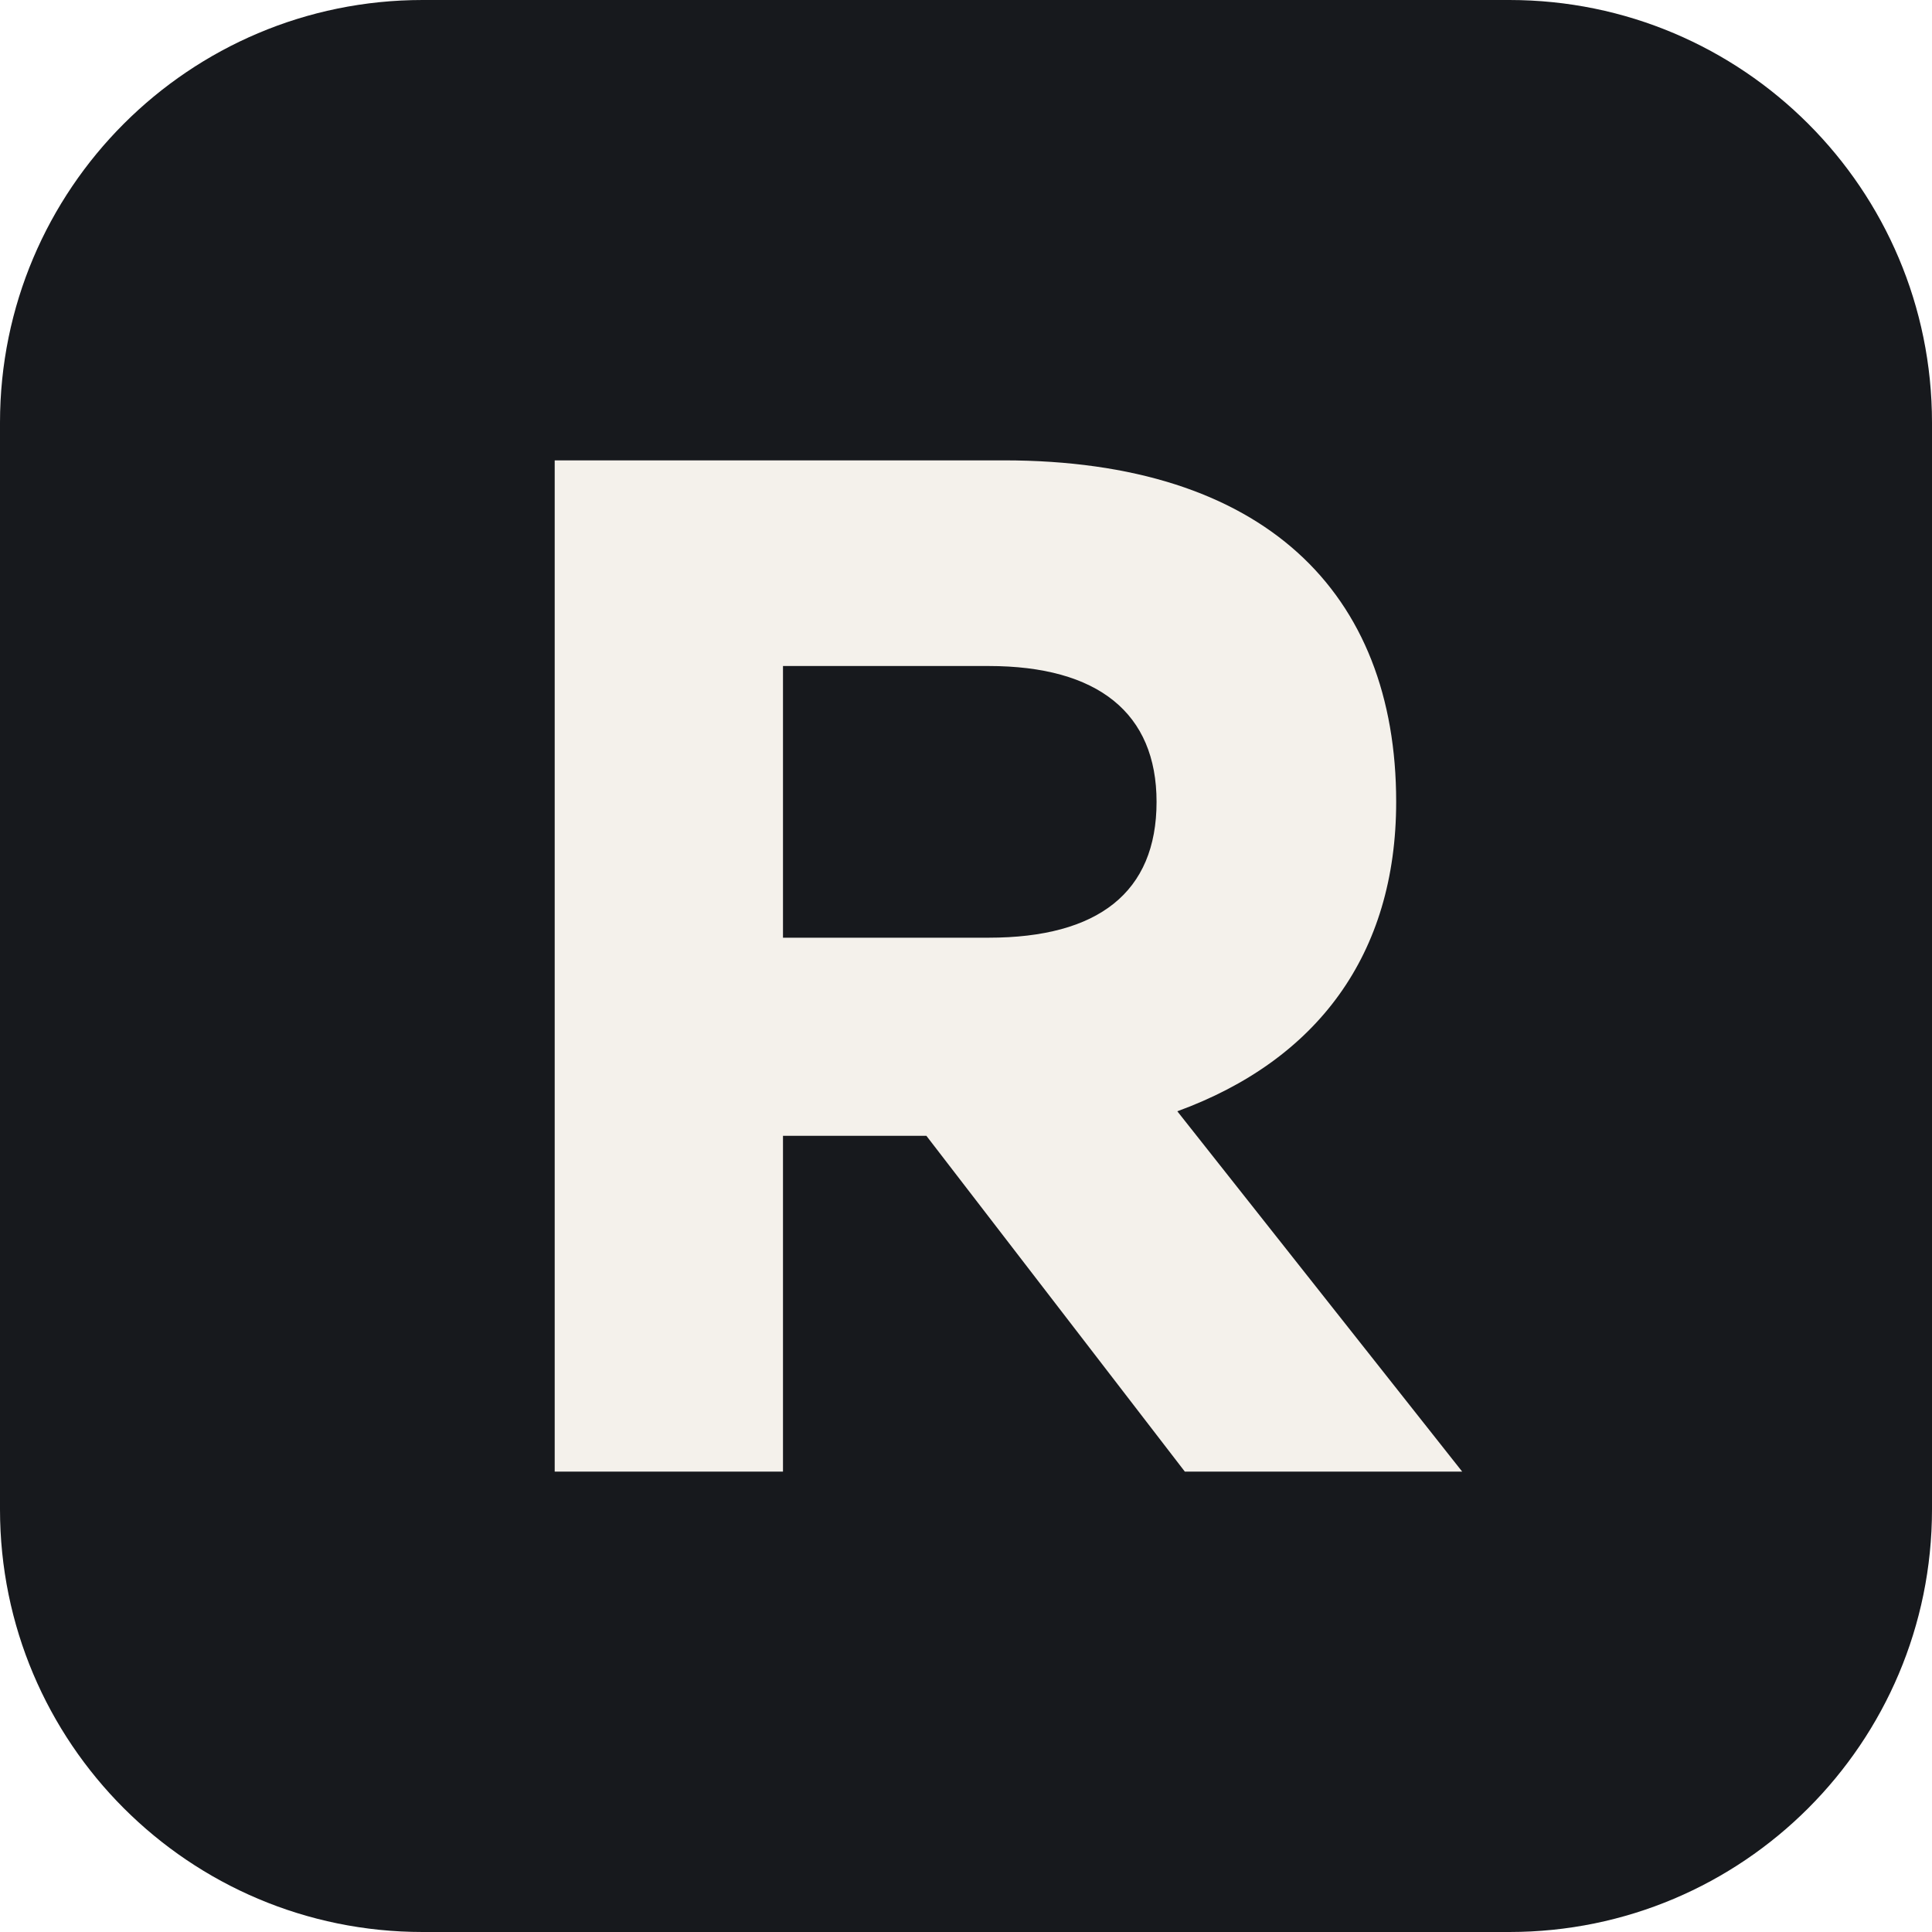
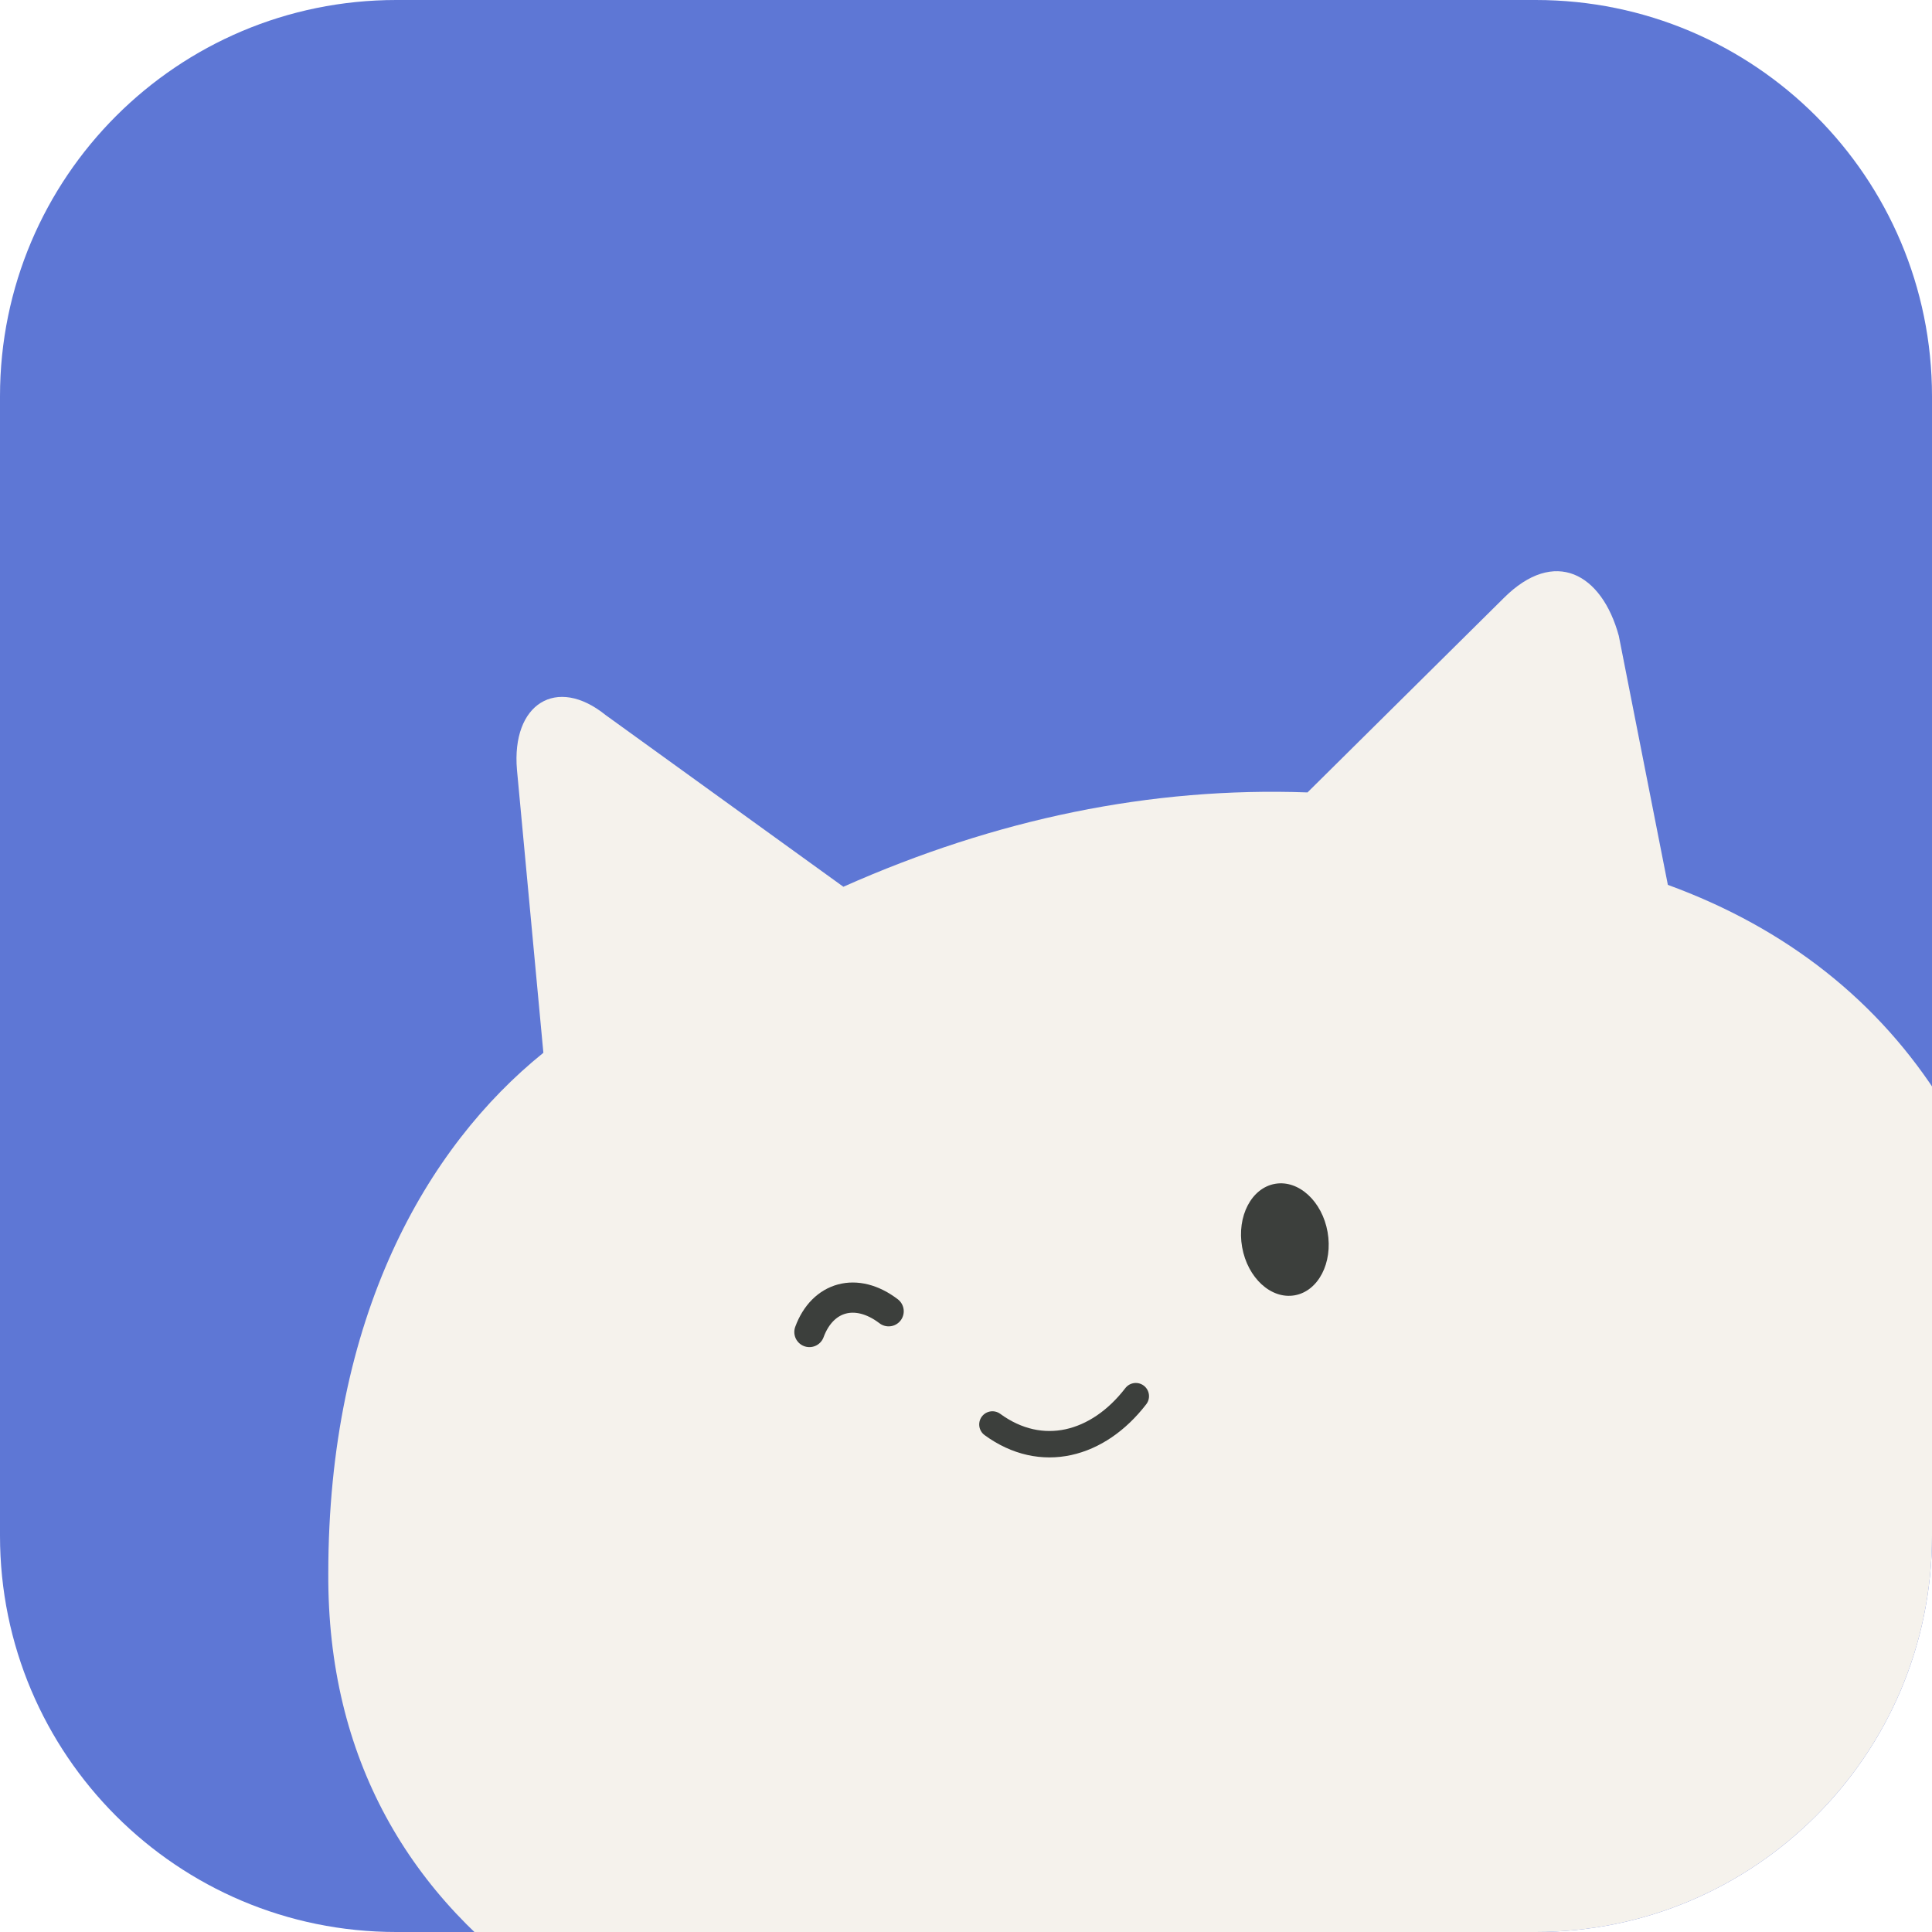
- <svg xmlns="http://www.w3.org/2000/svg" viewBox="0 0 1024 1024" role="img" aria-label="Rethos">
-   <rect width="1024" height="1024" rx="224" fill="#17191d" />
-   <path d="M294 244h238c138 0 208 70 208 181 0 81-42 137-116 164l151 191H628L491 602h-76v178H294V244Zm121 109v144h109c58 0 89-24 89-72 0-47-31-72-89-72H415Z" fill="#f4f1eb" />
+ <svg xmlns="http://www.w3.org/2000/svg" width="1536" height="1536" viewBox="0 0 1024 1024" role="img" aria-labelledby="title desc">
+   <defs>
+     <clipPath id="tile">
+       <rect width="1024" height="1024" rx="210" />
+     </clipPath>
+   </defs>
+   <g clip-path="url(#tile)">
+     <rect width="1024" height="1024" fill="#5E77D5" />
+     <path fill="#F5F2EC" d="M600 1134C347 1132 173 1029 174 834C174 698 226 608 288 558L274 408C271 373 295 358 321 379L447 470C528 434 610 417 693 420L797 317C824 290 849 304 858 337L884 469C1010 515 1080 624 1080 785C1080 1003 894 1140 600 1134Z" />
+     <path d="M429 706C436 687 454 682 471 695" fill="none" stroke="#3C3F3C" stroke-width="16" stroke-linecap="round" />
+     <ellipse cx="681" cy="657" rx="23" ry="30" transform="rotate(-10 681 657)" fill="#3C3F3C" />
+     <path d="M526 755C552 774 582 766 602 740" fill="none" stroke="#3C3F3C" stroke-width="14" stroke-linecap="round" />
+   </g>
</svg>
